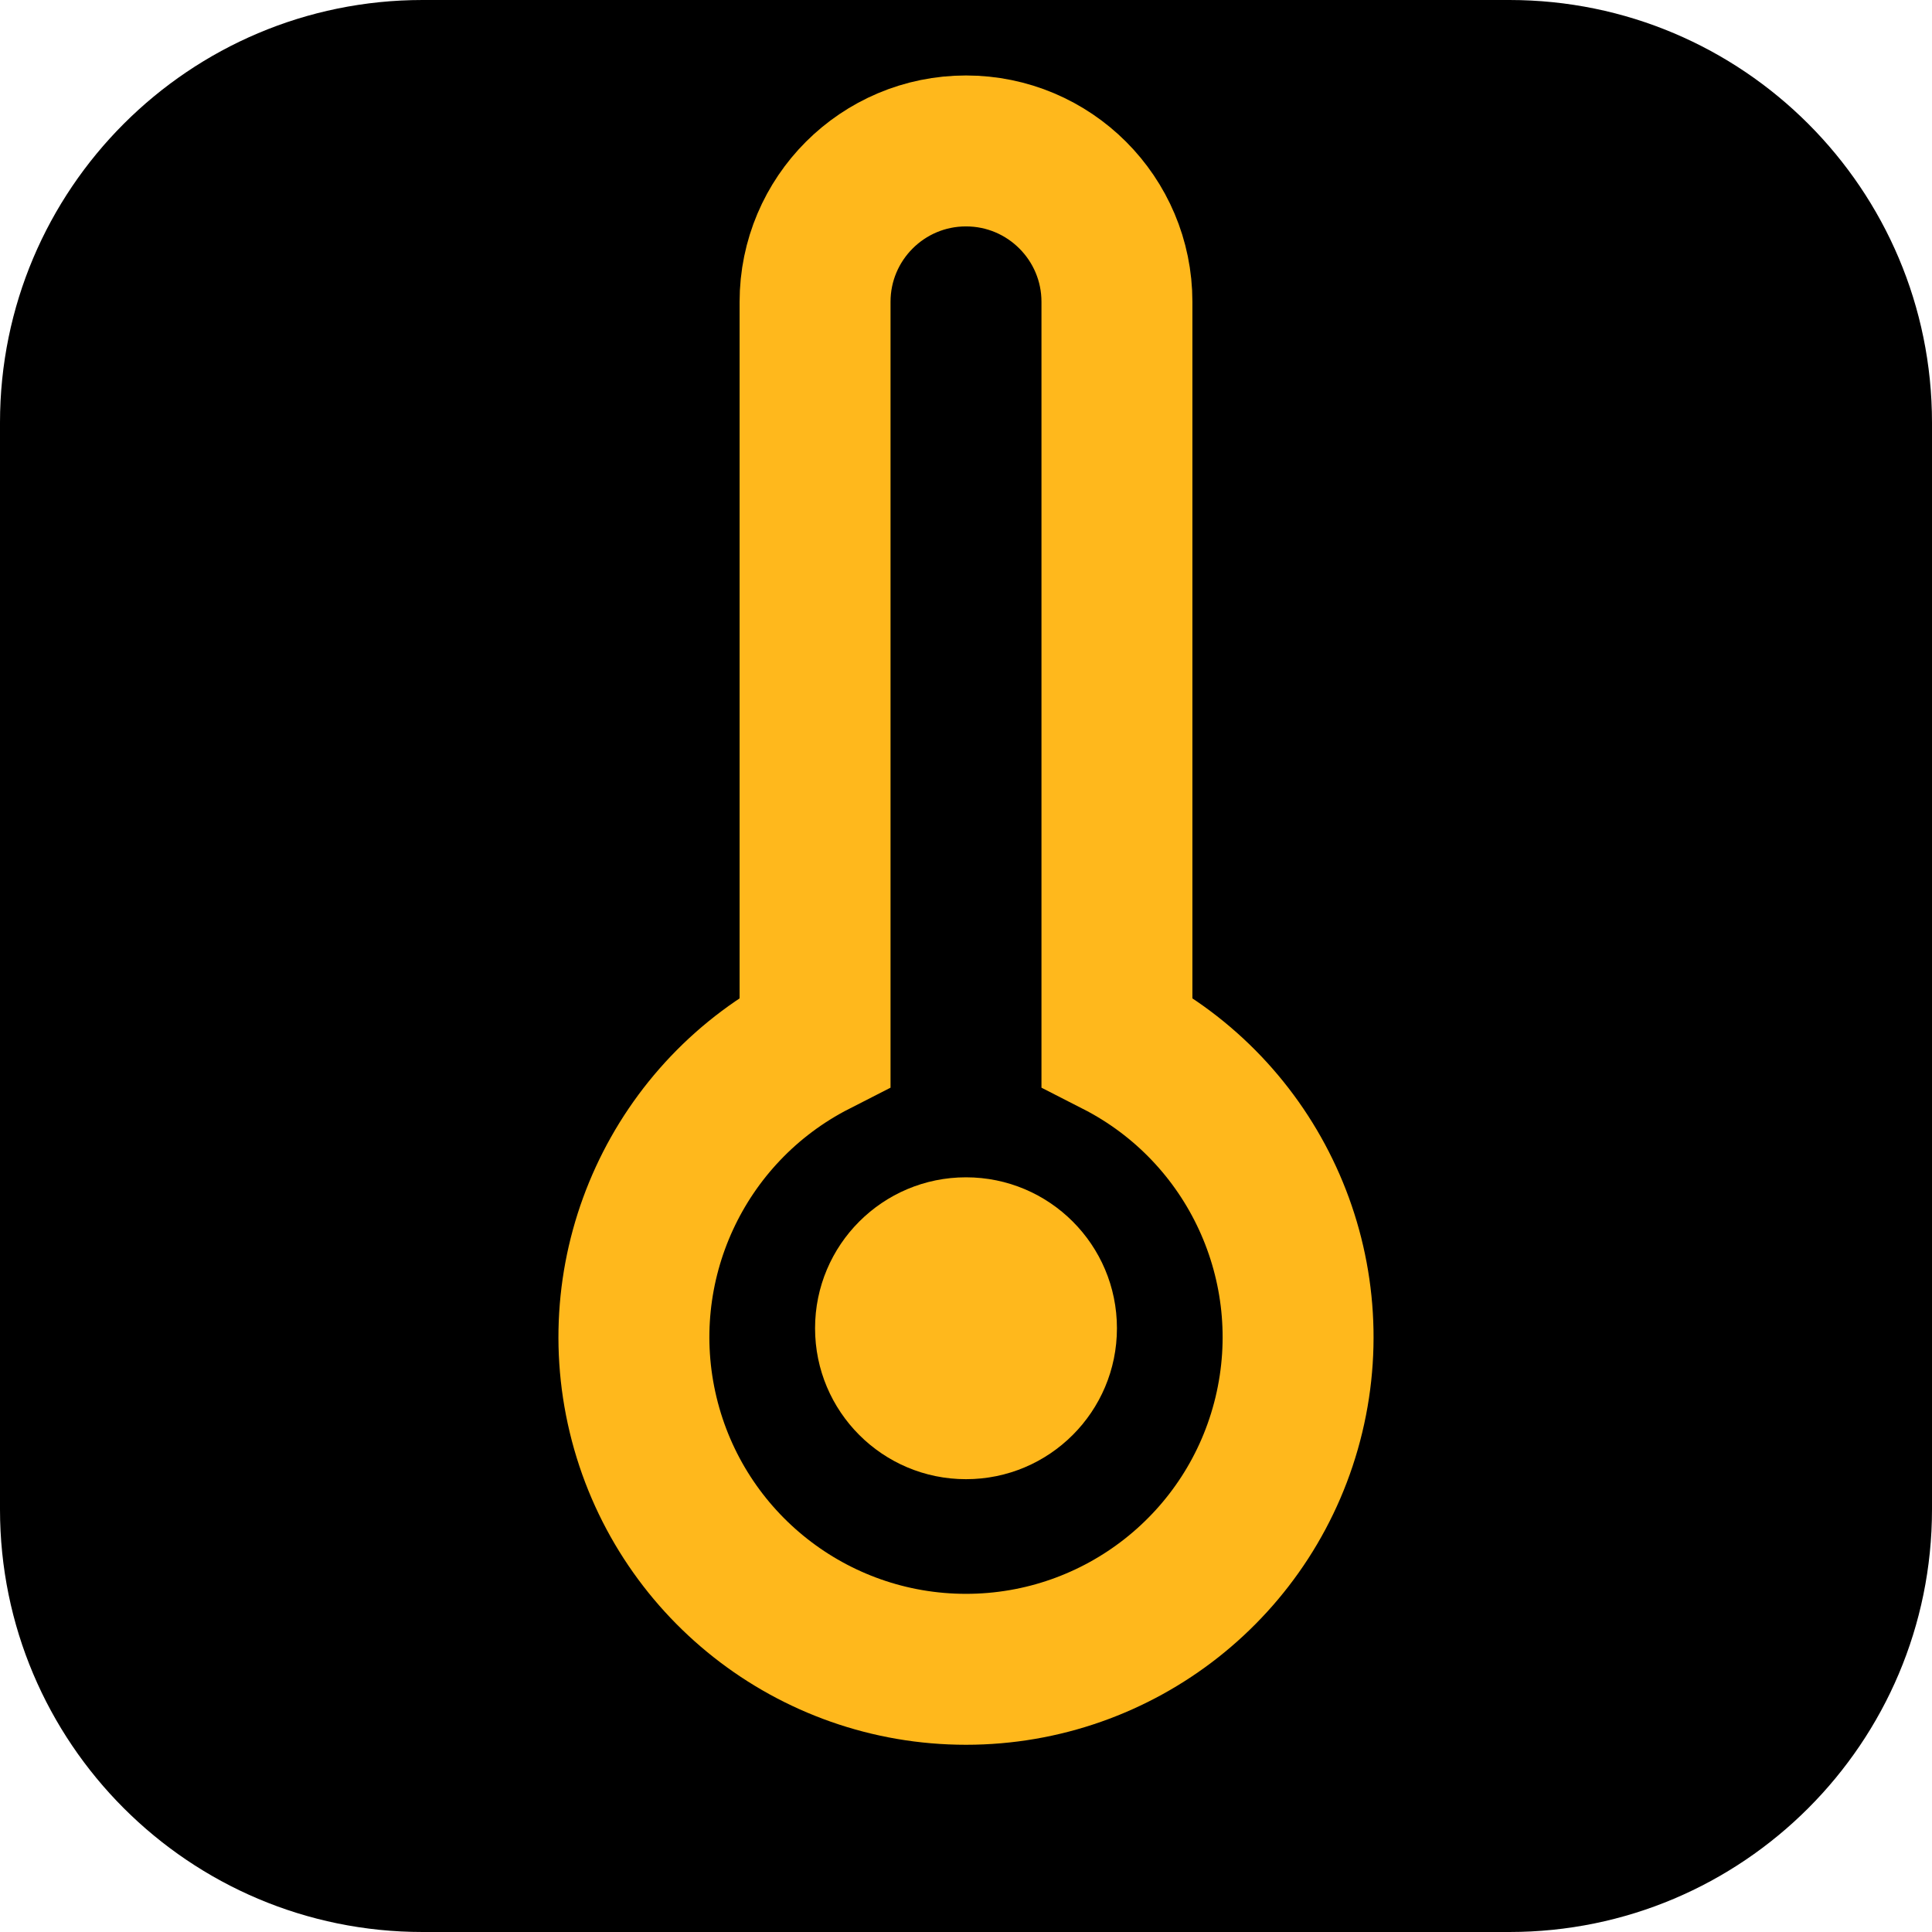
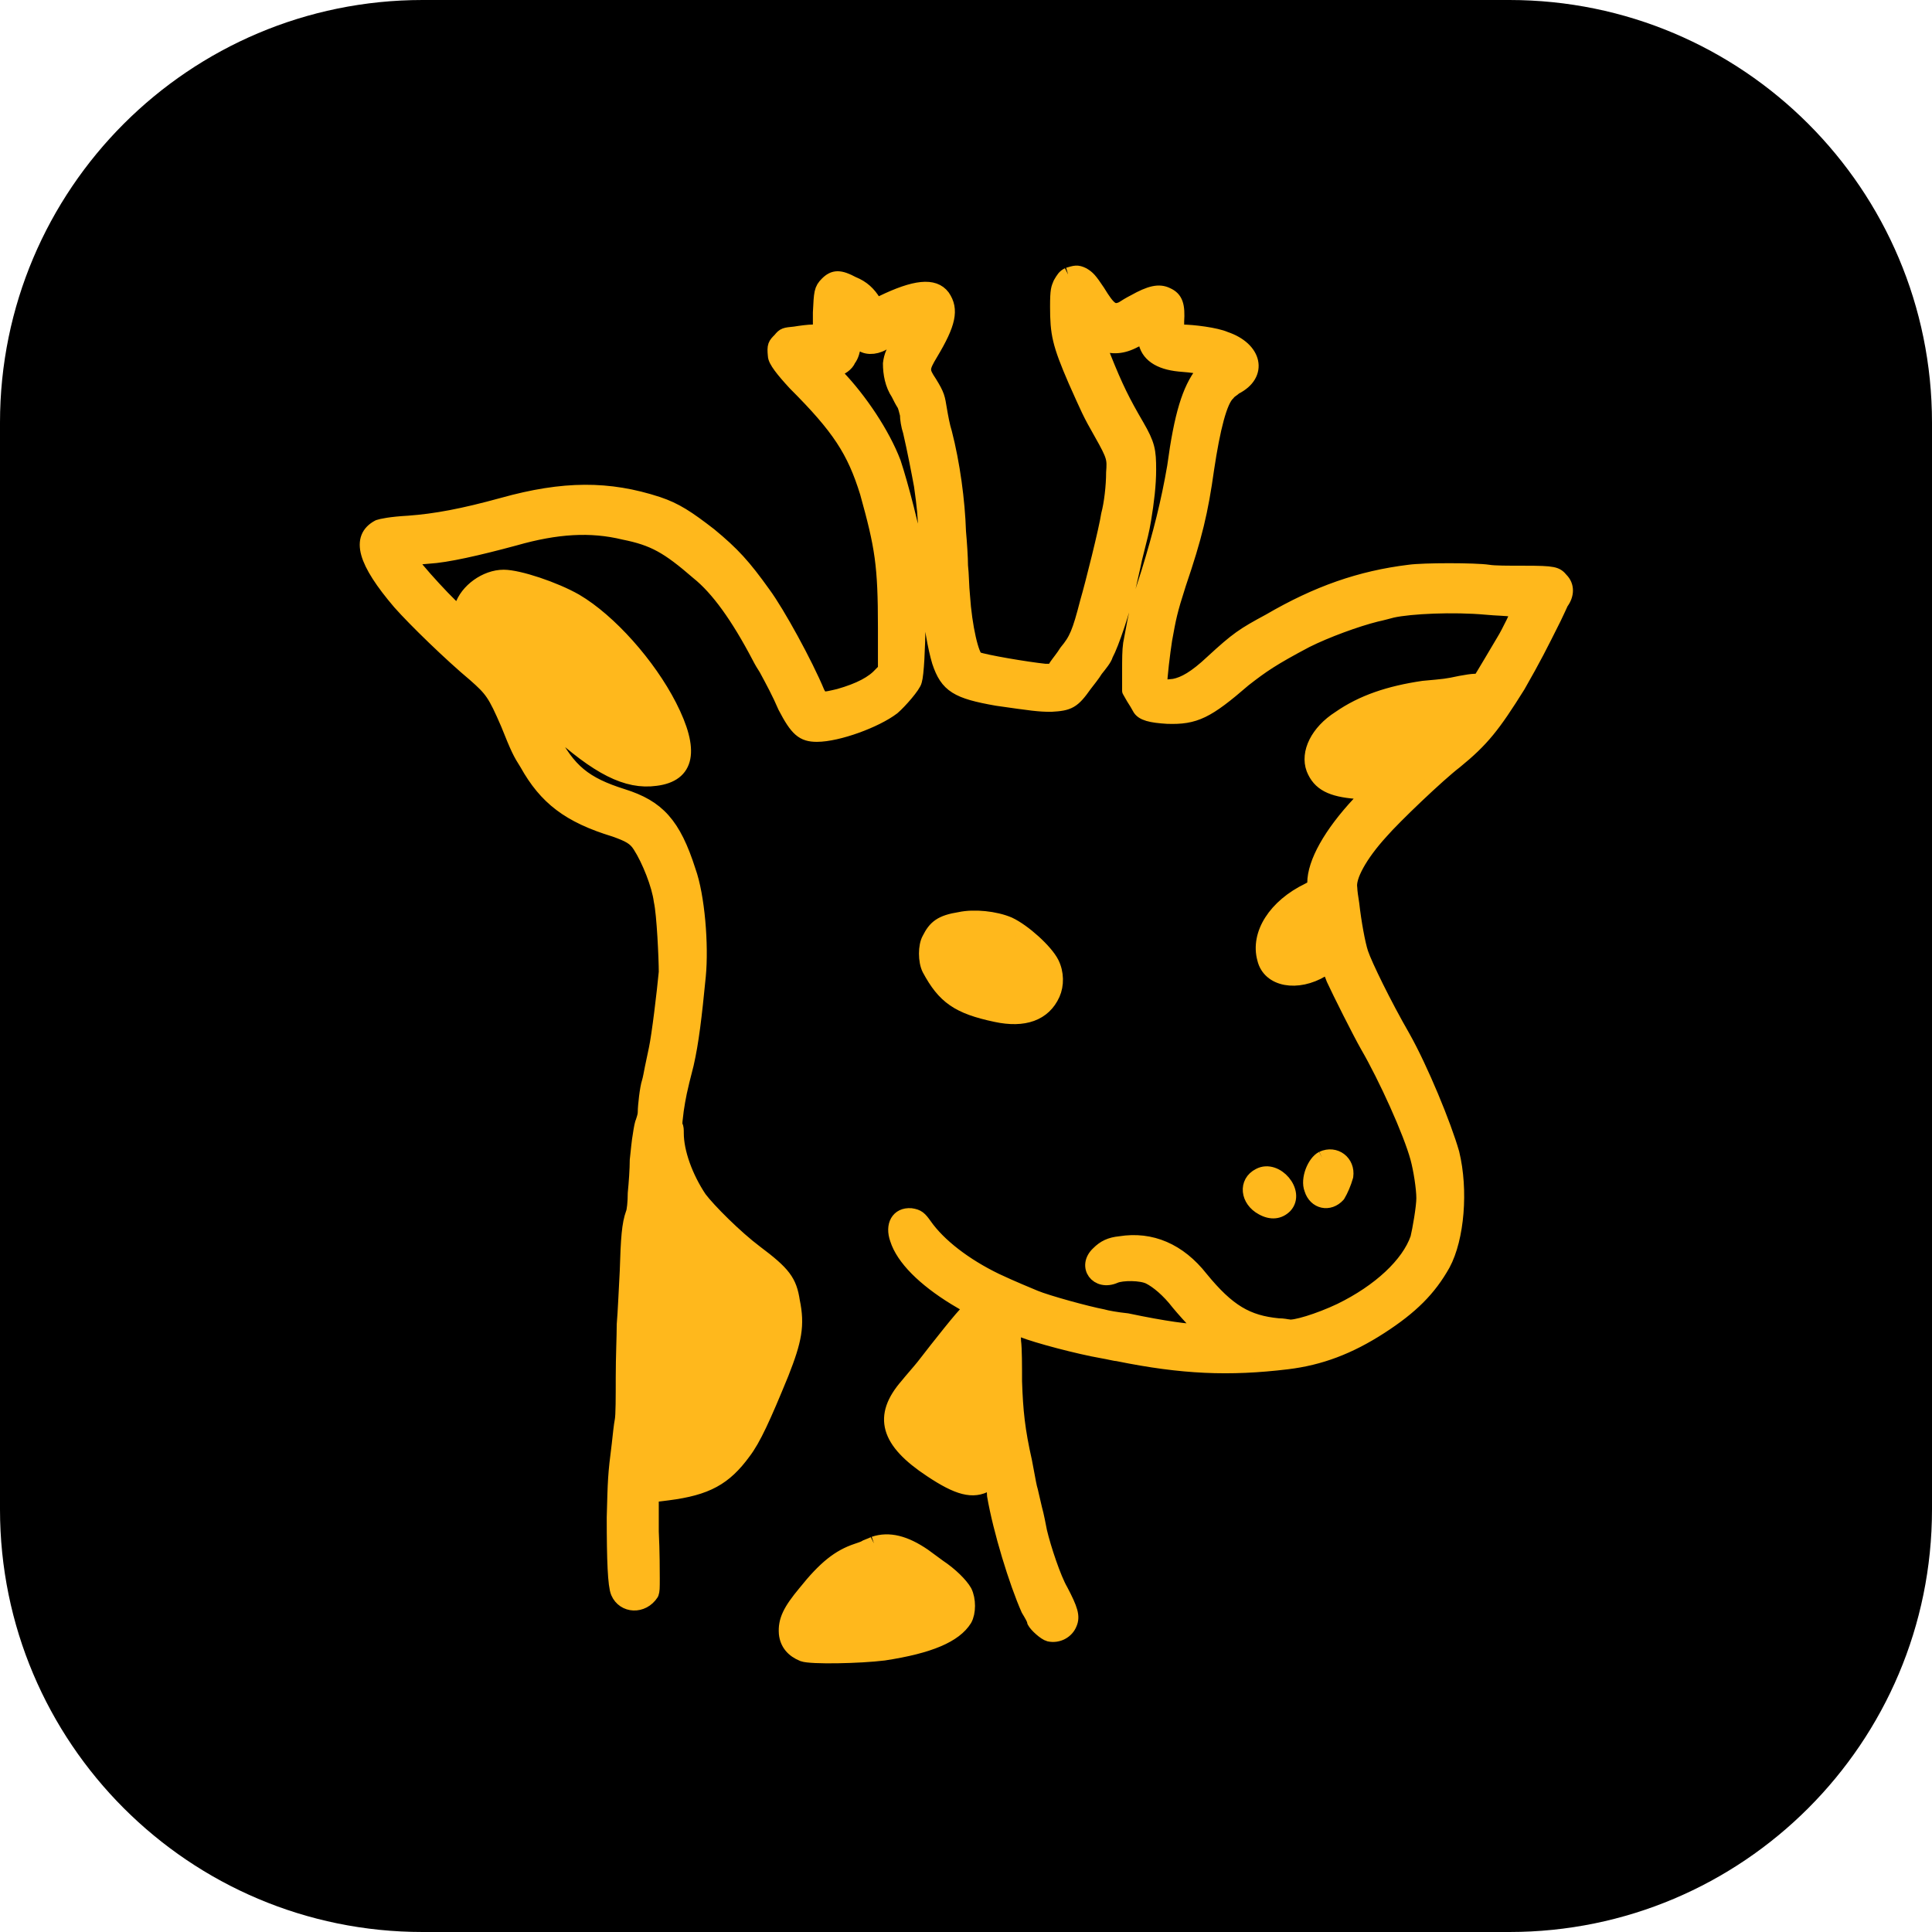
<svg xmlns="http://www.w3.org/2000/svg" viewBox="0 0 64 64">
-   <rect width="64" height="64" rx="14" fill="#000" />
-   <path d="M27 10a5 5 0 0 1 10 0v24.5a11 11 0 1 1-10 0z" fill="none" stroke="#ffb81c" stroke-width="5" />
-   <circle cx="32" cy="44" r="5" fill="#ffb81c" />
+   <rect x="0" y="0" width="64" height="64" rx="14" fill="#000" />
+   <g transform="translate(-1.383 -1.449) scale(0.033151)">
+     <path fill-rule="evenodd" fill="#ffb81c" stroke="#ffb81c" stroke-width="14" stroke-linejoin="round" d="M1109 318C1105 320 1104 322 1101 327C1099 332 1098 333 1098 350C1098 377 1100 387 1116 424C1129 453 1130 456 1142 477C1155 500 1155 502 1154 516C1154 529 1152 547 1149 558C1147 572 1133 628 1128 645C1120 676 1117 683 1107 695C1104 700 1099 706 1097 709L1094 714 1086 714C1067 712 1026 705 1018 702C1013 700 1006 670 1004 639C1003 630 1003 617 1002 609C1002 601 1001 586 1000 575C999 544 994 507 986 476C984 470 982 459 981 453C979 441 979 439 971 426C963 414 963 412 972 397C990 367 993 353 984 340C975 328 956 330 923 346C917 350 918 350 915 345C910 337 904 331 894 327C881 320 875 320 868 327C862 333 862 336 861 356L861 375 854 375C850 375 842 376 836 377C826 378 825 378 821 383C816 388 815 389 816 399C816 404 824 414 836 427C880 471 895 494 908 536C923 590 926 608 926 671L926 713 922 717C914 726 901 733 880 739C863 743 863 743 859 736C847 707 819 656 805 637C785 609 774 597 751 578C729 561 717 553 699 547C650 531 605 531 544 548C504 559 477 564 450 566C432 567 423 569 420 570C399 581 406 605 441 646C456 663 492 698 516 718C533 733 536 737 549 767C559 792 561 796 568 807C587 841 610 859 656 873C670 878 676 881 681 889C690 903 700 928 702 944C705 957 707 1002 707 1015C705 1036 700 1078 697 1092C696 1097 694 1106 693 1111C692 1116 691 1122 690 1125C688 1131 686 1149 686 1155C686 1158 685 1161 684 1164C683 1166 682 1171 681 1178C680 1183 679 1194 678 1203C678 1212 677 1226 676 1236C676 1245 675 1254 674 1256C670 1267 669 1281 668 1314C667 1332 666 1356 665 1367C665 1379 664 1399 664 1420C664 1439 664 1458 663 1463C662 1468 661 1478 660 1487C656 1518 656 1523 655 1560C655 1603 656 1628 659 1635C665 1649 684 1650 693 1636C694 1633 694 1631 694 1621C694 1615 694 1594 693 1574L693 1538 709 1536C748 1531 766 1521 785 1495C795 1482 805 1460 823 1416C836 1383 839 1368 834 1344C831 1324 825 1316 797 1295C777 1280 750 1253 741 1241C727 1220 718 1195 718 1176C718 1173 718 1170 717 1169C716 1167 717 1162 718 1153C720 1140 721 1134 728 1107C733 1085 736 1060 740 1019C743 988 739 939 730 914C715 867 699 850 664 839C626 827 610 814 592 779C584 762 584 761 595 771C639 811 668 826 697 822C729 818 734 794 711 749C690 708 651 664 617 644C596 632 560 620 545 620C527 620 508 634 503 650C502 653 501 655 501 656C498 657 452 607 452 603C452 602 456 601 470 600C488 599 519 592 556 582C598 570 632 568 665 576C695 582 709 590 739 616C759 632 779 660 800 700C802 704 805 709 807 712C814 725 820 736 826 750C838 773 844 778 858 778C879 778 917 764 934 751C941 745 955 729 956 724C960 711 961 621 958 599C955 576 942 527 935 506C924 477 901 443 879 420C872 414 872 413 877 413C882 412 888 408 890 403C893 399 894 395 896 385C896 383 896 383 898 384C900 385 902 387 903 388C909 392 919 391 927 385C937 377 946 372 946 374C946 374 944 378 941 383C934 395 932 399 931 407C931 417 933 428 939 437C941 441 943 445 945 448C946 450 947 454 948 458C948 462 949 469 951 475C955 492 960 518 962 529C965 550 966 561 966 573C966 584 967 597 970 644C971 665 976 692 980 705C988 729 998 735 1038 742C1073 747 1080 748 1092 748C1110 747 1114 745 1126 728C1129 724 1134 718 1137 713C1141 708 1146 702 1147 698C1153 687 1164 654 1170 629C1171 624 1174 612 1176 602C1182 578 1183 575 1185 563C1188 545 1190 528 1190 513C1190 494 1189 488 1178 469C1164 445 1157 431 1145 401C1140 388 1139 385 1142 387C1153 391 1163 391 1176 384C1185 380 1185 380 1186 384C1188 398 1200 406 1220 408C1234 409 1245 411 1246 411C1246 411 1245 414 1243 416C1230 433 1222 458 1215 510C1209 545 1201 577 1189 616C1178 650 1178 649 1171 687C1170 694 1170 702 1170 715L1170 734 1174 741C1176 744 1179 749 1180 751C1183 757 1192 759 1208 760C1236 761 1248 755 1285 723C1303 709 1313 702 1347 684C1367 674 1397 663 1417 658C1422 657 1429 655 1433 654C1451 650 1494 648 1527 651C1537 652 1548 652 1552 653C1556 653 1559 654 1559 654C1559 655 1549 676 1544 684C1541 689 1521 723 1520 724C1520 724 1518 724 1515 724C1513 724 1506 725 1501 726C1487 729 1486 729 1464 731C1430 736 1403 745 1380 761C1358 775 1348 796 1354 812C1360 827 1372 833 1397 835L1409 836 1400 846C1371 877 1355 906 1355 926C1355 929 1355 930 1349 933C1316 949 1298 977 1305 1002C1310 1023 1338 1028 1363 1013C1366 1011 1369 1010 1369 1011C1369 1011 1372 1016 1374 1022C1380 1035 1400 1075 1408 1089C1426 1120 1451 1175 1458 1201C1461 1212 1464 1231 1464 1241C1464 1250 1460 1273 1458 1281C1449 1307 1420 1334 1381 1353C1360 1363 1334 1371 1329 1369C1328 1369 1324 1368 1319 1368C1288 1365 1269 1354 1242 1321C1220 1293 1192 1281 1161 1286C1151 1287 1145 1290 1139 1296C1125 1309 1138 1327 1156 1319C1163 1316 1182 1316 1190 1320C1198 1324 1209 1333 1219 1346C1224 1352 1232 1361 1237 1366L1245 1374 1241 1374C1230 1374 1206 1371 1168 1363C1158 1362 1147 1360 1144 1359C1128 1356 1088 1345 1076 1340C1069 1337 1054 1331 1037 1323C1006 1308 980 1288 966 1268C961 1261 959 1259 952 1258C939 1257 933 1268 938 1282C944 1301 965 1322 996 1341C1013 1351 1012 1350 1008 1355C1004 1358 981 1387 964 1409C960 1414 952 1423 948 1428C921 1459 928 1484 972 1513C999 1531 1014 1535 1028 1527L1033 1524 1033 1526C1034 1527 1035 1533 1035 1538C1041 1573 1057 1625 1069 1652C1072 1657 1075 1662 1075 1664C1077 1668 1086 1676 1090 1677C1099 1679 1108 1674 1111 1666C1114 1659 1112 1652 1102 1633C1095 1621 1085 1591 1081 1574C1080 1569 1078 1558 1076 1551C1074 1543 1072 1533 1071 1530C1070 1526 1068 1514 1066 1504C1059 1473 1057 1454 1056 1424C1056 1409 1056 1391 1055 1384C1055 1376 1054 1370 1054 1370C1055 1370 1058 1371 1063 1373C1078 1379 1120 1390 1143 1394C1149 1395 1157 1397 1159 1397C1223 1410 1270 1412 1328 1405C1361 1401 1390 1390 1421 1370C1452 1350 1470 1332 1484 1307C1498 1281 1502 1233 1493 1196C1485 1168 1462 1112 1444 1080C1425 1047 1406 1008 1402 996C1399 987 1395 965 1393 947C1392 941 1391 934 1391 931C1389 920 1401 898 1422 875C1435 860 1479 818 1496 805C1523 783 1534 769 1559 729C1575 701 1581 689 1595 661C1598 655 1601 648 1602 646C1608 638 1608 629 1602 623C1597 617 1595 616 1565 616C1548 616 1535 616 1529 615C1516 613 1464 613 1450 615C1401 621 1358 636 1310 664C1284 678 1278 682 1253 705C1236 721 1225 727 1215 729C1207 730 1201 730 1201 729C1201 720 1204 696 1206 683C1210 661 1211 655 1220 627C1236 580 1242 555 1248 512C1254 472 1261 444 1269 437C1270 435 1274 433 1276 431C1302 418 1296 392 1266 382C1257 378 1234 375 1222 375L1218 375 1218 365C1219 349 1217 342 1208 338C1200 334 1191 336 1175 345C1171 347 1166 350 1163 352C1154 356 1150 353 1139 335C1131 323 1129 321 1124 318C1118 315 1116 316 1109 318M1001 962C982 965 976 970 970 982C966 989 966 1004 970 1012C985 1040 999 1050 1037 1058C1065 1064 1085 1057 1094 1037C1098 1028 1098 1016 1093 1006C1087 994 1065 974 1050 967C1036 961 1015 959 1001 962M1363 1201C1355 1205 1348 1222 1352 1232C1356 1245 1370 1248 1379 1238C1382 1233 1385 1226 1387 1219C1389 1205 1376 1195 1363 1201M1300 1218C1286 1225 1288 1243 1303 1251C1312 1256 1320 1255 1326 1249C1339 1235 1317 1209 1300 1218M915 1586C911 1588 907 1589 906 1590C904 1591 901 1592 898 1593C880 1599 866 1610 846 1635C831 1653 826 1663 827 1676C828 1686 834 1693 844 1697C852 1700 901 1699 925 1696C971 1689 996 1678 1006 1662C1010 1655 1010 1642 1006 1634C1002 1627 992 1617 980 1609C976 1606 969 1601 965 1598C946 1585 930 1581 915 1586" />
+   </g>
</svg>
